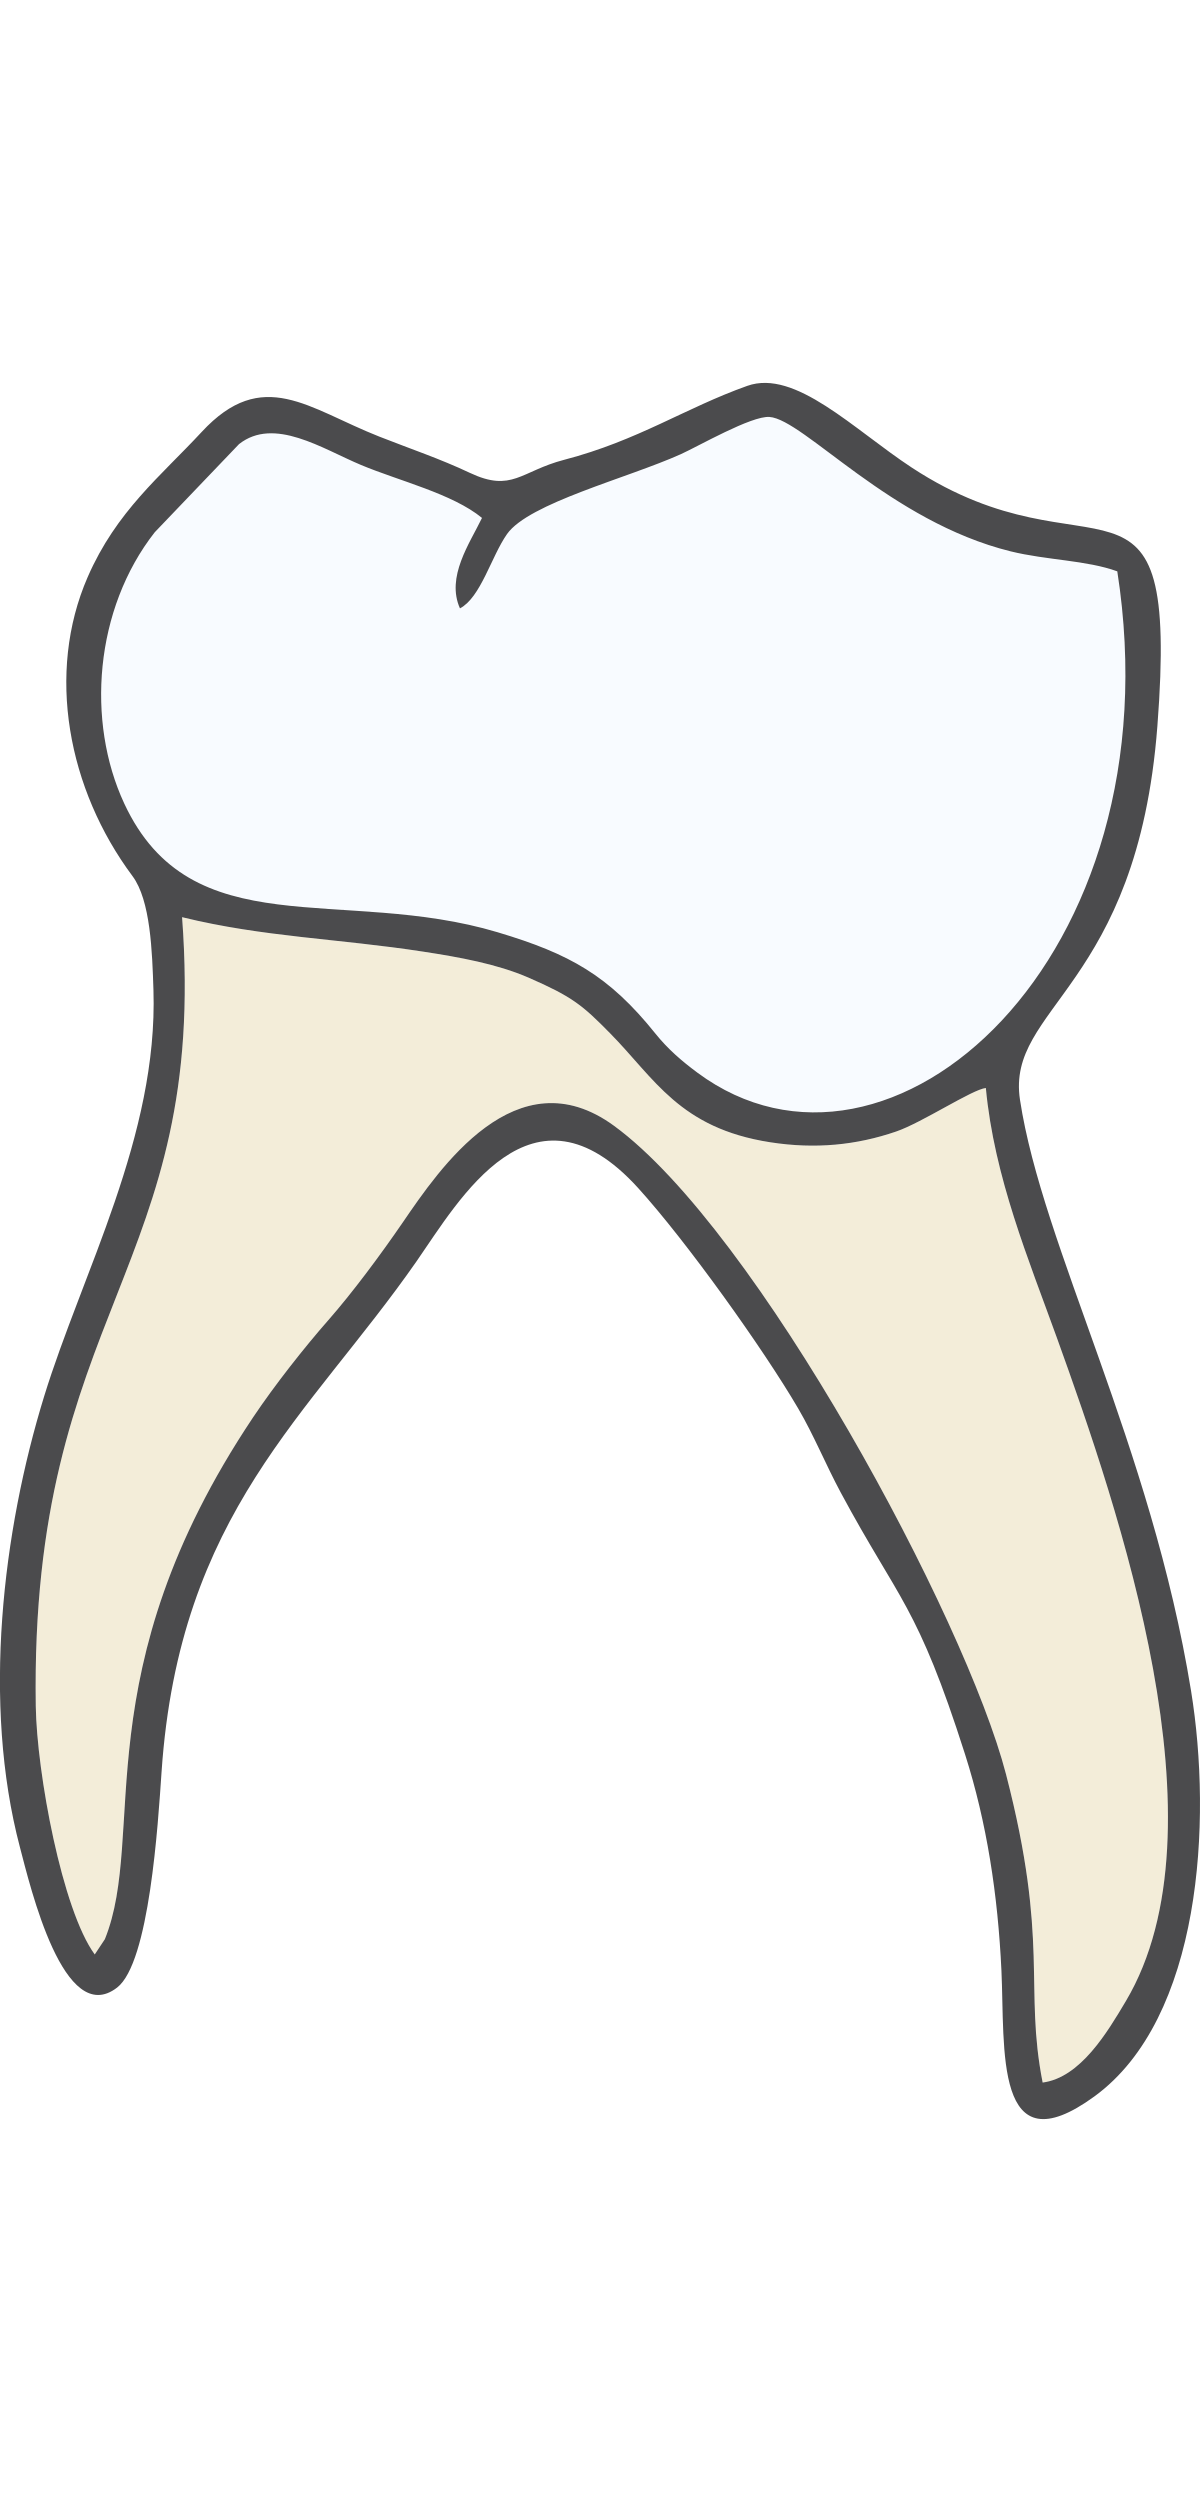
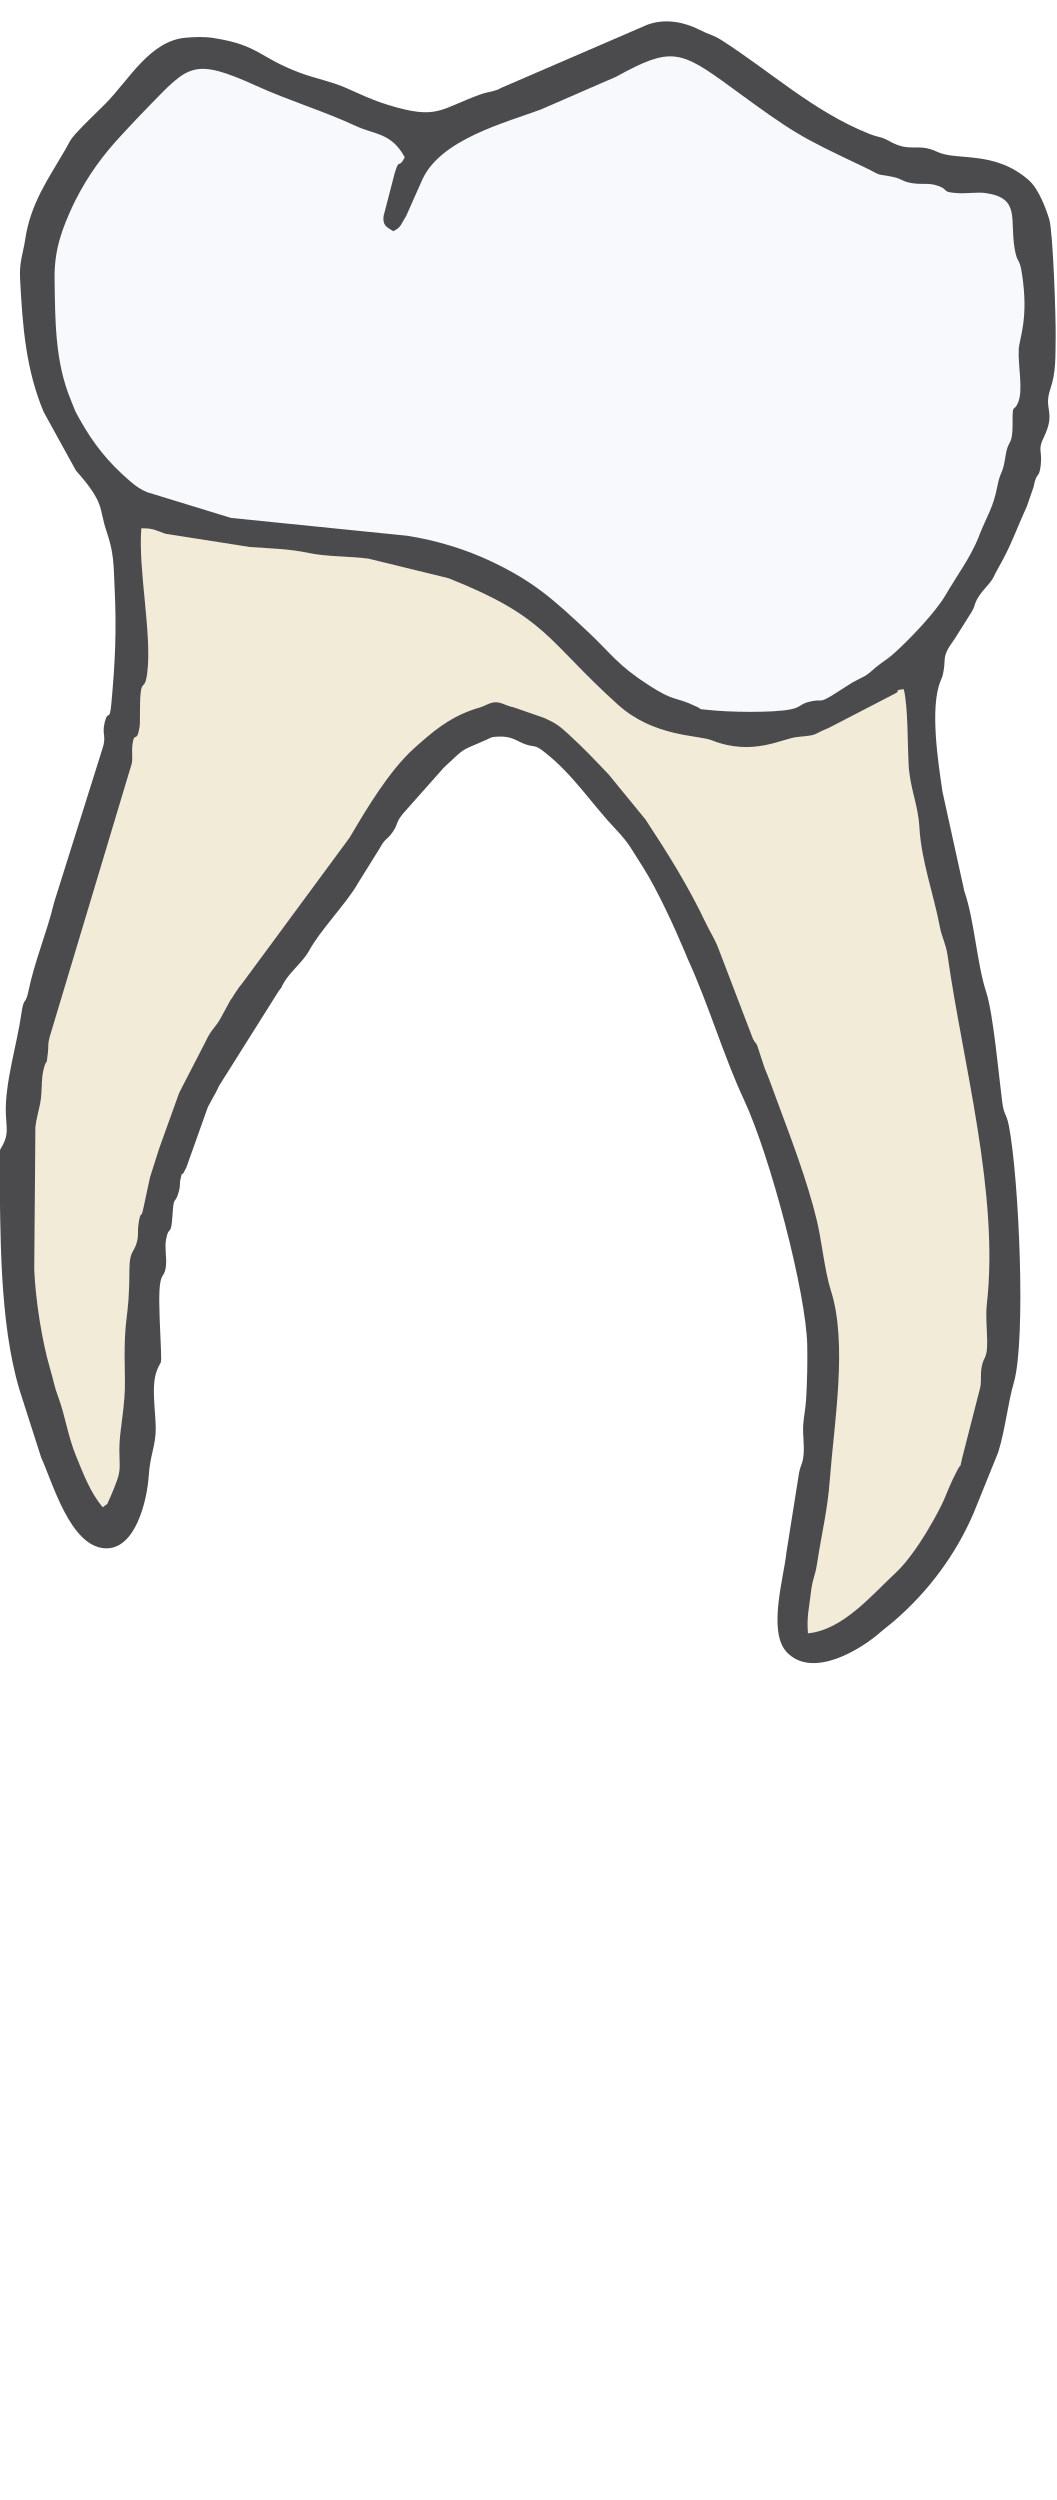
- <svg xmlns="http://www.w3.org/2000/svg" xml:space="preserve" width="985px" height="2052px" version="1.1" style="shape-rendering:geometricPrecision; text-rendering:geometricPrecision; image-rendering:optimizeQuality; fill-rule:evenodd; clip-rule:evenodd" viewBox="0 0 985 2051.79">
+ <svg xmlns="http://www.w3.org/2000/svg" xml:space="preserve" width="867px" height="2052px" version="1.1" style="shape-rendering:geometricPrecision; text-rendering:geometricPrecision; image-rendering:optimizeQuality; fill-rule:evenodd; clip-rule:evenodd" viewBox="0 0 867 2050.9">
  <defs>
    <style type="text/css">
   
    .fil2 {fill:#4B4B4D}
-     .fil1 {fill:#F3EDD9}
-     .fil0 {fill:#F8FBFF}
+     .fil1 {fill:#F2EBD8}
+     .fil0 {fill:#F8F9FD}
   
  </style>
  </defs>
  <g id="deciduous">
-     <path id="crown" class="fil0" d="M377.53 499.25c-11.54,-25.82 8.01,-53.36 18.09,-74.24 -24.24,-19.93 -68.17,-30.41 -99.38,-43.5 -31.78,-13.33 -71.24,-39.76 -100.02,-17.11l-69.2 72.37c-49.46,63.14 -56.36,155.31 -25.07,222.58 54.99,118.2 179.01,67.54 306.62,105.77 59.12,17.71 91.11,35.44 129.43,83.18 10.05,12.51 21.32,22.31 34.45,32.05 157.37,116.74 394.08,-93.88 344.62,-411.49 -25.36,-9.2 -57.94,-9.11 -87.56,-16.42 -99.02,-24.47 -169.73,-108.27 -197.92,-110.31 -14.82,-1.07 -58.46,24.12 -72.79,30.57 -43.73,19.69 -124.79,40.12 -142.65,65.58 -12.95,18.47 -21.48,51.92 -38.62,60.97z" />
-     <path id="root" class="fil1" d="M86.07 1591.58c34.82,-86.2 -18.31,-218.92 121.59,-428.24 17.87,-26.73 42.55,-57.94 61.81,-79.86 19.68,-22.41 42.65,-53.28 61.28,-80.47 29.56,-43.13 93.05,-137.65 173.22,-79.08 117.53,85.84 288.65,404.4 321.79,532.35 35.64,137.67 14.69,174.91 30.04,252.97 30.97,-4.05 52.97,-41.03 68.37,-66.97 84.19,-141.88 -5.94,-403.56 -56.69,-544.34 -23.02,-63.86 -51.49,-131.91 -58.3,-205.02 -11.4,1.28 -52.27,28.43 -73.66,35.75 -32.51,11.13 -66.1,14.59 -103.36,8.79 -74.42,-11.57 -94.75,-52.27 -131.45,-89.49 -22.58,-22.91 -30.6,-29.81 -66.88,-45.62 -26.04,-11.33 -57.05,-16.81 -86.29,-21.32 -69.89,-10.79 -131.39,-11.93 -198.09,-28.31 21.79,290.35 -125.01,322 -120.09,647.56 0.83,54.75 21.66,167.32 48.4,203.83l8.31 -12.53z" />
-     <path id="outline" class="fil2" d="M77.76 1604.11c-26.74,-36.51 -47.57,-149.08 -48.4,-203.83 -4.92,-325.56 141.88,-357.21 120.09,-647.56 66.7,16.38 128.2,17.52 198.09,28.31 29.24,4.51 60.25,9.99 86.29,21.32 36.28,15.81 44.3,22.71 66.88,45.62 36.7,37.22 57.03,77.92 131.45,89.49 37.26,5.8 70.85,2.34 103.36,-8.79 21.39,-7.32 62.26,-34.47 73.66,-35.75 6.81,73.11 35.28,141.16 58.3,205.02 50.75,140.78 140.88,402.46 56.69,544.34 -15.4,25.94 -37.4,62.92 -68.37,66.97 -15.35,-78.06 5.6,-115.3 -30.04,-252.97 -33.14,-127.95 -204.26,-446.51 -321.79,-532.35 -80.17,-58.57 -143.66,35.95 -173.22,79.08 -18.63,27.19 -41.6,58.06 -61.28,80.47 -19.26,21.92 -43.94,53.13 -61.81,79.86 -139.9,209.32 -86.77,342.04 -121.59,428.24l-8.31 12.53zm299.77 -1104.86c17.14,-9.05 25.67,-42.5 38.62,-60.97 17.86,-25.46 98.92,-45.89 142.65,-65.58 14.33,-6.45 57.97,-31.64 72.79,-30.57 28.19,2.04 98.9,85.84 197.92,110.31 29.62,7.31 62.2,7.22 87.56,16.42 49.46,317.61 -187.25,528.23 -344.62,411.49 -13.13,-9.74 -24.4,-19.54 -34.45,-32.05 -38.32,-47.74 -70.31,-65.47 -129.43,-83.18 -127.61,-38.23 -251.63,12.43 -306.62,-105.77 -31.29,-67.27 -24.39,-159.44 25.07,-222.58l69.2 -72.37c28.78,-22.65 68.24,3.78 100.02,17.11 31.21,13.09 75.14,23.57 99.38,43.5 -10.08,20.88 -29.63,48.42 -18.09,74.24zm235.83 -182.64c-51.01,18.15 -89.5,44.84 -150.22,60.67 -35.71,9.31 -42.83,27.13 -77.57,10.7 -24.54,-11.6 -48.41,-19.55 -74.28,-29.74 -58.15,-22.9 -95.58,-57.95 -145.74,-3.81 -33.48,36.14 -70.03,65.01 -93.59,119.13 -34.33,78.85 -16.28,174.2 36.8,245.44 14.79,19.86 16.17,61.86 17.19,93.55 3.83,119.79 -58.46,231.93 -89.73,333.49 -34.11,110.8 -50.99,251.88 -19.9,369.94 8.6,32.68 36.04,149.08 79.79,115.32 26.48,-20.43 33.56,-133.9 36.51,-177.17 14.54,-212.67 121.36,-292.56 209.36,-419.06 34.98,-50.28 94.62,-156.09 181.74,-60.12 39.51,43.53 102.76,131.99 131.45,181.05 13.02,22.27 22.53,45.95 35.04,69.22 47.62,88.59 62.74,91.79 101.94,214.74 17.85,55.99 26.91,115.28 29.83,177.48 2.98,63.55 -6.39,163.52 76.36,103.16 87.85,-64.09 96.7,-225.7 79.28,-332.83 -32.78,-201.62 -122.15,-364.82 -140.42,-485.18 -11.56,-76.18 96.33,-91.68 112.78,-306.7 18.19,-237.84 -52.76,-114.5 -201.61,-212.21 -47.59,-31.24 -95.64,-81.08 -135.01,-67.07z" />
+     <path id="crown" class="fil0" d="M322.83 189.22c-5.67,-3.47 -8.81,-4.68 -8.02,-12.37l9.16 -35.3c4.05,-13.42 3.04,-2.62 8.25,-13.01 -11.05,-20.25 -24.35,-18.32 -40.48,-25.82 -26.52,-12.33 -53.74,-20.3 -81.17,-32.74 -52.25,-23.69 -55.6,-16.93 -88.94,17.21 -7.59,7.77 -13.54,14.16 -21.38,22.59 -15.8,16.97 -27.86,33.37 -38.3,54.04l-1.63 3.26c-9.21,19.74 -15.93,37.11 -15.52,61.51 0.55,33.16 0.13,67.17 13.25,98.96 4.05,9.8 2.52,7.42 7.15,15.68 11.56,20.65 23.23,35.35 41.48,51.12 5.09,4.4 9.11,7.05 14.12,9.1l68.85 21.11 144.82 14.66c23.68,3.78 47.71,10.98 69.29,21.29 34.15,16.3 50.05,30.42 79.59,58.25 18.68,17.61 23.64,26.65 49.14,43.09 22.09,14.24 20.55,8.78 38.66,17.33 7.49,3.53 -0.19,1.78 10.1,2.96 16.85,1.94 52.82,2.47 67.52,-0.41 8.99,-1.77 7.53,-4.44 15.81,-6.36 11.6,-2.69 6.78,1.72 17.98,-4.85l15.07 -9.59c0.46,-0.3 1.03,-0.72 1.5,-1l11.29 -5.92c5.69,-3.71 5.83,-5.2 12.2,-9.74 5.96,-4.25 7.48,-5.18 12.44,-9.68 11.97,-10.87 32.81,-32.57 41.08,-46.75 9.75,-16.74 20.27,-30.49 27.19,-47.7 0.22,-0.54 0.41,-1.23 0.63,-1.78 6.16,-15.45 11.29,-22.29 14.59,-39.42 2.63,-13.65 4.48,-9.46 6.73,-24.94 2.19,-14.99 6.04,-7.25 5.85,-27.94 -0.16,-16.95 1.05,-7.51 4.61,-16.42 4.22,-10.59 -0.25,-29.61 0.43,-43.49 0.45,-9.06 8.48,-25.05 2.56,-62.6 -2.11,-13.4 -3.7,-7.08 -5.91,-19.99 -4.17,-24.36 4.94,-41.49 -23.76,-45.64 -6.41,-0.93 -15.88,0.52 -22.6,0.09 -14.8,-0.95 -6.79,-2.55 -16.27,-5.95 -7.87,-2.82 -12.57,-0.94 -20.84,-2.16 -9.55,-1.4 -8.08,-3.5 -16.59,-5.27 -13.14,-2.74 -8.13,-0.02 -19.58,-6.14l-5.11 -2.47c-51.64,-24.59 -55.21,-26.29 -108.12,-65.03 -41.99,-30.75 -49.28,-33.24 -94.24,-8.55l-61.81 26.91c-28.98,10.79 -82.16,24.36 -97.21,57.42l-13.42 30.2c-4.26,6.51 -3.77,8.93 -10.44,12.25z" />
+     <path id="root" class="fil1" d="M84.31 1236.62c5.86,-4.72 2.07,0.18 6.19,-8.24 1.27,-2.6 3.31,-8.08 4.17,-10.19 5.01,-12.4 3.26,-14.45 3.27,-29.2 0,-15.94 5.11,-35.47 4.58,-57.39 -1.43,-59.23 3.56,-42.47 3.67,-90.01 0.04,-16.16 4.27,-13.93 6.42,-23.74 1.1,-4.97 0.3,-8.63 1.03,-13.56 1.91,-12.86 2.15,-3.24 4.09,-13.46l5.37 -25c2.49,-7.48 4.77,-15.51 7.59,-23.87l16.02 -44.56c0.23,-0.55 0.49,-1.21 0.75,-1.75l21.66 -42.04c4.07,-9.14 8.41,-11.47 12.25,-18.98l7.64 -14.05c3.18,-4.46 0.15,-0.12 3.83,-5.81 4.33,-6.69 2.31,-3.41 6.21,-8.52l87.88 -119.27c13.92,-23.67 32.64,-55.11 53.1,-73.46 15.28,-13.7 27.84,-24.32 47.04,-31.22 7.38,-2.65 5.46,-1.23 13.09,-4.75 9.33,-4.3 12.64,0.75 21.73,2.55l24.8 8.62c9.19,4.27 11.83,5.87 19.85,13.25 13.06,12.01 21.51,21 33.2,33.32l30.17 36.9c18.57,28.21 35.05,54.64 49.4,84.82 4.1,8.62 7.73,13.5 10.81,22.07l27.95 73.15c3.1,5.55 2.33,1.36 5,10.09l4.57 13.89c3.46,7.99 6.36,16.47 9.4,24.66 11.34,30.6 25.45,67 33.48,100.5 3.84,16 6.59,42.24 11.38,57 14.11,43.48 2.66,109.74 -0.8,155.97 -1.86,24.85 -6.43,42.23 -10.44,68.54 -1.73,11.35 -3.65,10.96 -5.34,25.88 -1.31,11.52 -3.15,17.09 -2.16,31.31 28.83,-2.7 52.97,-32.04 72.37,-50.01 8.63,-8.01 18.87,-22.83 25.16,-33.39 18.23,-30.6 13.47,-28.13 24.95,-50.25 4.61,-8.87 1.16,2.22 4.07,-10.1l14.85 -58.06c1.09,-5.96 0.12,-10.4 1.04,-16.04 1.67,-10.33 4.97,-6.21 4.65,-23.04 -0.2,-10.01 -1.35,-19.69 -0.23,-29.71 10.14,-90.25 -19.97,-198.45 -32.22,-285.53 -1.39,-9.86 -4.79,-15.27 -6.34,-23.46 -5.13,-27.23 -15.2,-54.16 -16.82,-81.74 -1.18,-20.11 -7.78,-31.34 -8.91,-52.45 -0.87,-16.35 -0.38,-46.71 -3.94,-61.16 -9.26,1.19 -1.88,0.46 -6.42,3.24l-55.23 28.61c-13.83,5.48 -7.33,5.73 -25.22,7.34 -13.02,1.16 -36.71,16.21 -70.73,2.77 -11.23,-4.44 -47.46,-2.59 -77.08,-29.31 -58.61,-52.88 -57.84,-71.51 -138.91,-103.7l-65.64 -16.07c-16.19,-2.12 -34.01,-1.53 -48.74,-4.59 -17.34,-3.61 -29.47,-3.58 -48.91,-5l-69.3 -10.88c-7.68,-2.65 -9.27,-4.55 -19.6,-4.44 -2.74,33.7 8.82,86.65 4.89,118.39 -2.48,20.05 -6.17,-2.9 -6.06,37.49 0,2.35 0.09,5.02 -0.29,7.3 -2.43,14.62 -4.33,1.84 -5.93,15.24 -0.56,4.64 0.43,9.29 -0.4,14.46l-67.42 224.55c-1.8,6.62 -0.8,7.23 -1.49,13.2 -1.49,12.85 -0.69,3.61 -3.07,11.75 -2.58,8.79 -1.49,16.59 -2.68,25.85 -1.04,8.09 -3.8,15.65 -4.5,23.52l-0.94 116.65c1,24.84 6.41,58.91 12.81,80.7 3.31,11.24 3.34,14.33 6.94,24.05 5.74,15.52 7.79,31.7 14.47,48.05 6.09,14.89 11.67,29.99 21.97,42.32z" />
+     <path id="outline" class="fil2" d="M84.31 1236.62c-10.3,-12.33 -15.88,-27.43 -21.97,-42.32 -6.68,-16.35 -8.73,-32.53 -14.47,-48.05 -3.6,-9.72 -3.63,-12.81 -6.94,-24.05 -6.4,-21.79 -11.81,-55.86 -12.81,-80.7l0.94 -116.65c0.7,-7.87 3.46,-15.43 4.5,-23.52 1.19,-9.26 0.1,-17.06 2.68,-25.85 2.38,-8.14 1.58,1.1 3.07,-11.75 0.69,-5.97 -0.31,-6.58 1.49,-13.2l67.42 -224.55c0.83,-5.17 -0.16,-9.82 0.4,-14.46 1.6,-13.4 3.5,-0.62 5.93,-15.24 0.38,-2.28 0.29,-4.95 0.29,-7.3 -0.11,-40.39 3.58,-17.44 6.06,-37.49 3.93,-31.74 -7.63,-84.69 -4.89,-118.39 10.33,-0.11 11.92,1.79 19.6,4.44l69.3 10.88c19.44,1.42 31.57,1.39 48.91,5 14.73,3.06 32.55,2.47 48.74,4.59l65.64 16.07c81.07,32.19 80.3,50.82 138.91,103.7 29.62,26.72 65.85,24.87 77.08,29.31 34.02,13.44 57.71,-1.61 70.73,-2.77 17.89,-1.61 11.39,-1.86 25.22,-7.34l55.23 -28.61c4.54,-2.78 -2.84,-2.05 6.42,-3.24 3.56,14.45 3.07,44.81 3.94,61.16 1.13,21.11 7.73,32.34 8.91,52.45 1.62,27.58 11.69,54.51 16.82,81.74 1.55,8.19 4.95,13.6 6.34,23.46 12.25,87.08 42.36,195.28 32.22,285.53 -1.12,10.02 0.03,19.7 0.23,29.71 0.32,16.83 -2.98,12.71 -4.65,23.04 -0.92,5.64 0.05,10.08 -1.04,16.04l-14.85 58.06c-2.91,12.32 0.54,1.23 -4.07,10.1 -11.48,22.12 -6.72,19.65 -24.95,50.25 -6.29,10.56 -16.53,25.38 -25.16,33.39 -19.4,17.97 -43.54,47.31 -72.37,50.01 -0.99,-14.22 0.85,-19.79 2.16,-31.31 1.69,-14.92 3.61,-14.53 5.34,-25.88 4.01,-26.31 8.58,-43.69 10.44,-68.54 3.46,-46.23 14.91,-112.49 0.8,-155.97 -4.79,-14.76 -7.54,-41 -11.38,-57 -8.03,-33.5 -22.14,-69.9 -33.48,-100.5 -3.04,-8.19 -5.94,-16.67 -9.4,-24.66l-4.57 -13.89c-2.67,-8.73 -1.9,-4.54 -5,-10.09l-27.95 -73.15c-3.08,-8.57 -6.71,-13.45 -10.81,-22.07 -14.35,-30.18 -30.83,-56.61 -49.4,-84.82l-30.17 -36.9c-11.69,-12.32 -20.14,-21.31 -33.2,-33.32 -8.02,-7.38 -10.66,-8.98 -19.85,-13.25l-24.8 -8.62c-9.09,-1.8 -12.4,-6.85 -21.73,-2.55 -7.63,3.52 -5.71,2.1 -13.09,4.75 -19.2,6.9 -31.76,17.52 -47.04,31.22 -20.46,18.35 -39.18,49.79 -53.1,73.46l-87.88 119.27c-3.9,5.11 -1.88,1.83 -6.21,8.52 -3.68,5.69 -0.65,1.35 -3.83,5.81l-7.64 14.05c-3.84,7.51 -8.18,9.84 -12.25,18.98l-21.66 42.04c-0.26,0.54 -0.52,1.2 -0.75,1.75l-16.02 44.56c-2.82,8.36 -5.1,16.39 -7.59,23.87l-5.37 25c-1.94,10.22 -2.18,0.6 -4.09,13.46 -0.73,4.93 0.07,8.59 -1.03,13.56 -2.15,9.81 -6.38,7.58 -6.42,23.74 -0.11,47.54 -5.1,30.78 -3.67,90.01 0.53,21.92 -4.58,41.45 -4.58,57.39 -0.01,14.75 1.74,16.8 -3.27,29.2 -0.86,2.11 -2.9,7.59 -4.17,10.19 -4.12,8.42 -0.33,3.52 -6.19,8.24zm238.52 -1047.4c6.67,-3.32 6.18,-5.74 10.44,-12.25l13.42 -30.2c15.05,-33.06 68.23,-46.63 97.21,-57.42l61.81 -26.91c44.96,-24.69 52.25,-22.2 94.24,8.55 52.91,38.74 56.48,40.44 108.12,65.03l5.11 2.47c11.45,6.12 6.44,3.4 19.58,6.14 8.51,1.77 7.04,3.87 16.59,5.27 8.27,1.22 12.97,-0.66 20.84,2.16 9.48,3.4 1.47,5 16.27,5.95 6.72,0.43 16.19,-1.02 22.6,-0.09 28.7,4.15 19.59,21.28 23.76,45.64 2.21,12.91 3.8,6.59 5.91,19.99 5.92,37.55 -2.11,53.54 -2.56,62.6 -0.68,13.88 3.79,32.9 -0.43,43.49 -3.56,8.91 -4.77,-0.53 -4.61,16.42 0.19,20.69 -3.66,12.95 -5.85,27.94 -2.25,15.48 -4.1,11.29 -6.73,24.94 -3.3,17.13 -8.43,23.97 -14.59,39.42 -0.22,0.55 -0.41,1.24 -0.63,1.78 -6.92,17.21 -17.44,30.96 -27.19,47.7 -8.27,14.18 -29.11,35.88 -41.08,46.75 -4.96,4.5 -6.48,5.43 -12.44,9.68 -6.37,4.54 -6.51,6.03 -12.2,9.74l-11.29 5.92c-0.47,0.28 -1.04,0.7 -1.5,1l-15.07 9.59c-11.2,6.57 -6.38,2.16 -17.98,4.85 -8.28,1.92 -6.82,4.59 -15.81,6.36 -14.7,2.88 -50.67,2.35 -67.52,0.41 -10.29,-1.18 -2.61,0.57 -10.1,-2.96 -18.11,-8.55 -16.57,-3.09 -38.66,-17.33 -25.5,-16.44 -30.46,-25.48 -49.14,-43.09 -29.54,-27.83 -45.44,-41.95 -79.59,-58.25 -21.58,-10.31 -45.61,-17.51 -69.29,-21.29l-144.82 -14.66 -68.85 -21.11c-5.01,-2.05 -9.03,-4.7 -14.12,-9.1 -18.25,-15.77 -29.92,-30.47 -41.48,-51.12 -4.63,-8.26 -3.1,-5.88 -7.15,-15.68 -13.12,-31.79 -12.7,-65.8 -13.25,-98.96 -0.41,-24.4 6.31,-41.77 15.52,-61.51l1.63 -3.26c10.44,-20.67 22.5,-37.07 38.3,-54.04 7.84,-8.43 13.79,-14.82 21.38,-22.59 33.34,-34.14 36.69,-40.9 88.94,-17.21 27.43,12.44 54.65,20.41 81.17,32.74 16.13,7.5 29.43,5.57 40.48,25.82 -5.21,10.39 -4.2,-0.41 -8.25,13.01l-9.16 35.3c-0.79,7.69 2.35,8.9 8.02,12.37zm-228.79 291.99c1.77,36.01 0.44,61.75 -2.59,95.2 -1.54,17 -2.72,4.5 -5.55,16.11 -2.51,10.34 1.94,10.93 -2.07,22.25l-39.41 125.36c-6.11,25.54 -15.87,47.52 -21.13,73.1 -2.37,11.53 -3.71,3.7 -5.73,18.11 -3.46,24.77 -13.75,57.27 -12.76,82.61 0.32,8.28 1.85,14.8 -0.88,21.71 -3.69,9.34 -4.63,3.89 -4.38,18.18 0.97,57.19 -0.39,130.41 16.56,186.68l17.62 55.08c9.67,21.23 23.84,72.81 52.2,74.69 25.19,1.67 34.82,-39.11 36.16,-59.5 1.14,-17.45 5.87,-24.9 5.75,-39.09 -0.12,-15.09 -4.01,-34.98 1.1,-47.74 3.49,-8.74 3.63,-2.44 3.16,-17.24 -0.27,-8.35 -0.73,-16.84 -1.05,-25.22 -1.65,-43.15 3.57,-29.57 5.14,-42.77 0.85,-7.22 -1.2,-14.87 0.11,-21.92 2.37,-12.68 4.12,-0.94 5.32,-20.34 1.04,-16.9 1.77,-7.17 5.01,-18.45 1.84,-6.41 0.46,-6.27 1.54,-10.74 2.71,-11.24 -0.64,1.73 3.94,-7.93 0.26,-0.53 0.64,-1.11 0.87,-1.68l17.66 -49.6c0.26,-0.5 3.52,-6.47 4.23,-7.77 2.36,-4.3 2.45,-4.25 4.13,-7.8 0.24,-0.5 0.51,-1.15 0.74,-1.67l48.99 -77.86c5.66,-7.39 -0.21,0.34 4.68,-7.62 5.66,-9.21 15.63,-16.89 20.4,-25.72 9.01,-16.67 30.97,-39.15 39.86,-54.97l17.8 -28.61c5.29,-9.63 5.66,-6.31 10.68,-13.44 5.27,-7.47 2.04,-7.35 8.86,-15.6l33.2 -37.4c19.63,-18.26 12.38,-12.77 35.64,-23.24 4.06,-1.83 3.34,-2.12 10.03,-2.33 9.92,-0.32 14.02,3.4 19.41,5.57 10.66,4.29 8.25,-0.24 17.95,7.4 23.75,18.71 38.32,42.37 59.02,63.99 4.06,4.24 8.68,9.91 11.39,14.19l10.01 15.85c11.81,18.67 25.64,48.81 33.97,68.59l3.15 7.56c17.24,37.66 28.97,78.73 45.87,114.92 21.54,46.13 51.22,159 51.95,201.86 0.25,15.13 -0.08,29.23 -0.91,43.74 -0.47,8.08 -2.04,14.91 -2.42,21.63 -0.45,8.08 1.07,16.66 0.28,24.42 -0.89,8.91 -2.84,7.72 -4.17,17.78l-9.88 62.21c-1.99,20.12 -15.76,65.28 0.51,82.06 21.07,21.73 60.54,-2.18 77.59,-17.43l10.69 -8.75c27.65,-23.96 50.03,-53.74 64.93,-88.37l20.14 -49.85c5.87,-18.99 7.78,-39.68 12.83,-57.24 10.09,-35.04 4.22,-167.15 -4.03,-210.37 -2.08,-10.89 -3.98,-8.21 -5.53,-19.86 -2.68,-20.22 -7.28,-72.32 -13.11,-90.08 -7.75,-23.6 -9.69,-59.27 -17.97,-82.84l-17.93 -81.62c-3.45,-23.25 -10.68,-69.5 -1.5,-91.26l1.33 -3.26c4.18,-15.82 -2.11,-14.39 10.23,-31.13l14.07 -22.4c2.76,-4.96 1.35,-3.77 3.58,-8.69 2.11,-4.64 5.59,-8.44 9.25,-12.64 5.68,-6.51 4.78,-7.45 9.22,-15.11 9.92,-17.13 14.46,-31.09 23.03,-49.74l5.56 -16.12c2.6,-13.47 4.56,-5.98 5.87,-17.98 1.28,-11.79 -2.62,-12.14 2.29,-22.21 10.63,-21.78 -0.36,-22.81 5.55,-40.02 4.8,-13.97 4.14,-26.48 4.4,-43.03 0.21,-14.47 -2.08,-85.83 -5.27,-96.34 -2.5,-8.23 -8.47,-24.71 -16.6,-31.95 -28.09,-25.01 -59.34,-15.79 -75.23,-23.4 -16.35,-7.83 -21.88,1.07 -39.27,-8.75 -7.44,-4.2 -8.26,-2.73 -16.75,-6.11 -45.54,-18.12 -81.23,-51.4 -121.47,-77.06 -6.47,-4.12 -10.13,-4.39 -17.52,-8.19 -11.61,-5.98 -27.71,-9.92 -42.99,-4.28l-120.52 52.07c-3.13,1.56 0.07,0.48 -5.47,2.23 -3.33,1.05 -5.93,1.11 -9.99,2.54 -34.39,12.11 -35.47,21.79 -77.08,8.92 -13.57,-4.19 -21.3,-8.16 -34.32,-13.89 -12.05,-5.32 -25.2,-7.66 -38.25,-12.57 -33.41,-12.57 -33.21,-22.58 -70.62,-28.4 -7.58,-1.18 -15.04,-0.85 -22.54,-0.24 -29.61,2.41 -46.74,34.7 -66.19,54.31 -8.1,8.16 -17.37,16.71 -24.29,24.48 -5.42,6.09 -4.36,5.91 -8.57,13.17 -13.9,23.94 -28.52,44.06 -32.89,73.76 -1.69,11.46 -4.93,18 -4.17,32.41 2.05,38.53 4.56,73.58 19.33,109.04l26.52 48.15c24.33,27.32 18.66,30.92 25,49.51 5.92,17.37 5.85,25.75 6.7,45.99z" />
  </g>
</svg>
